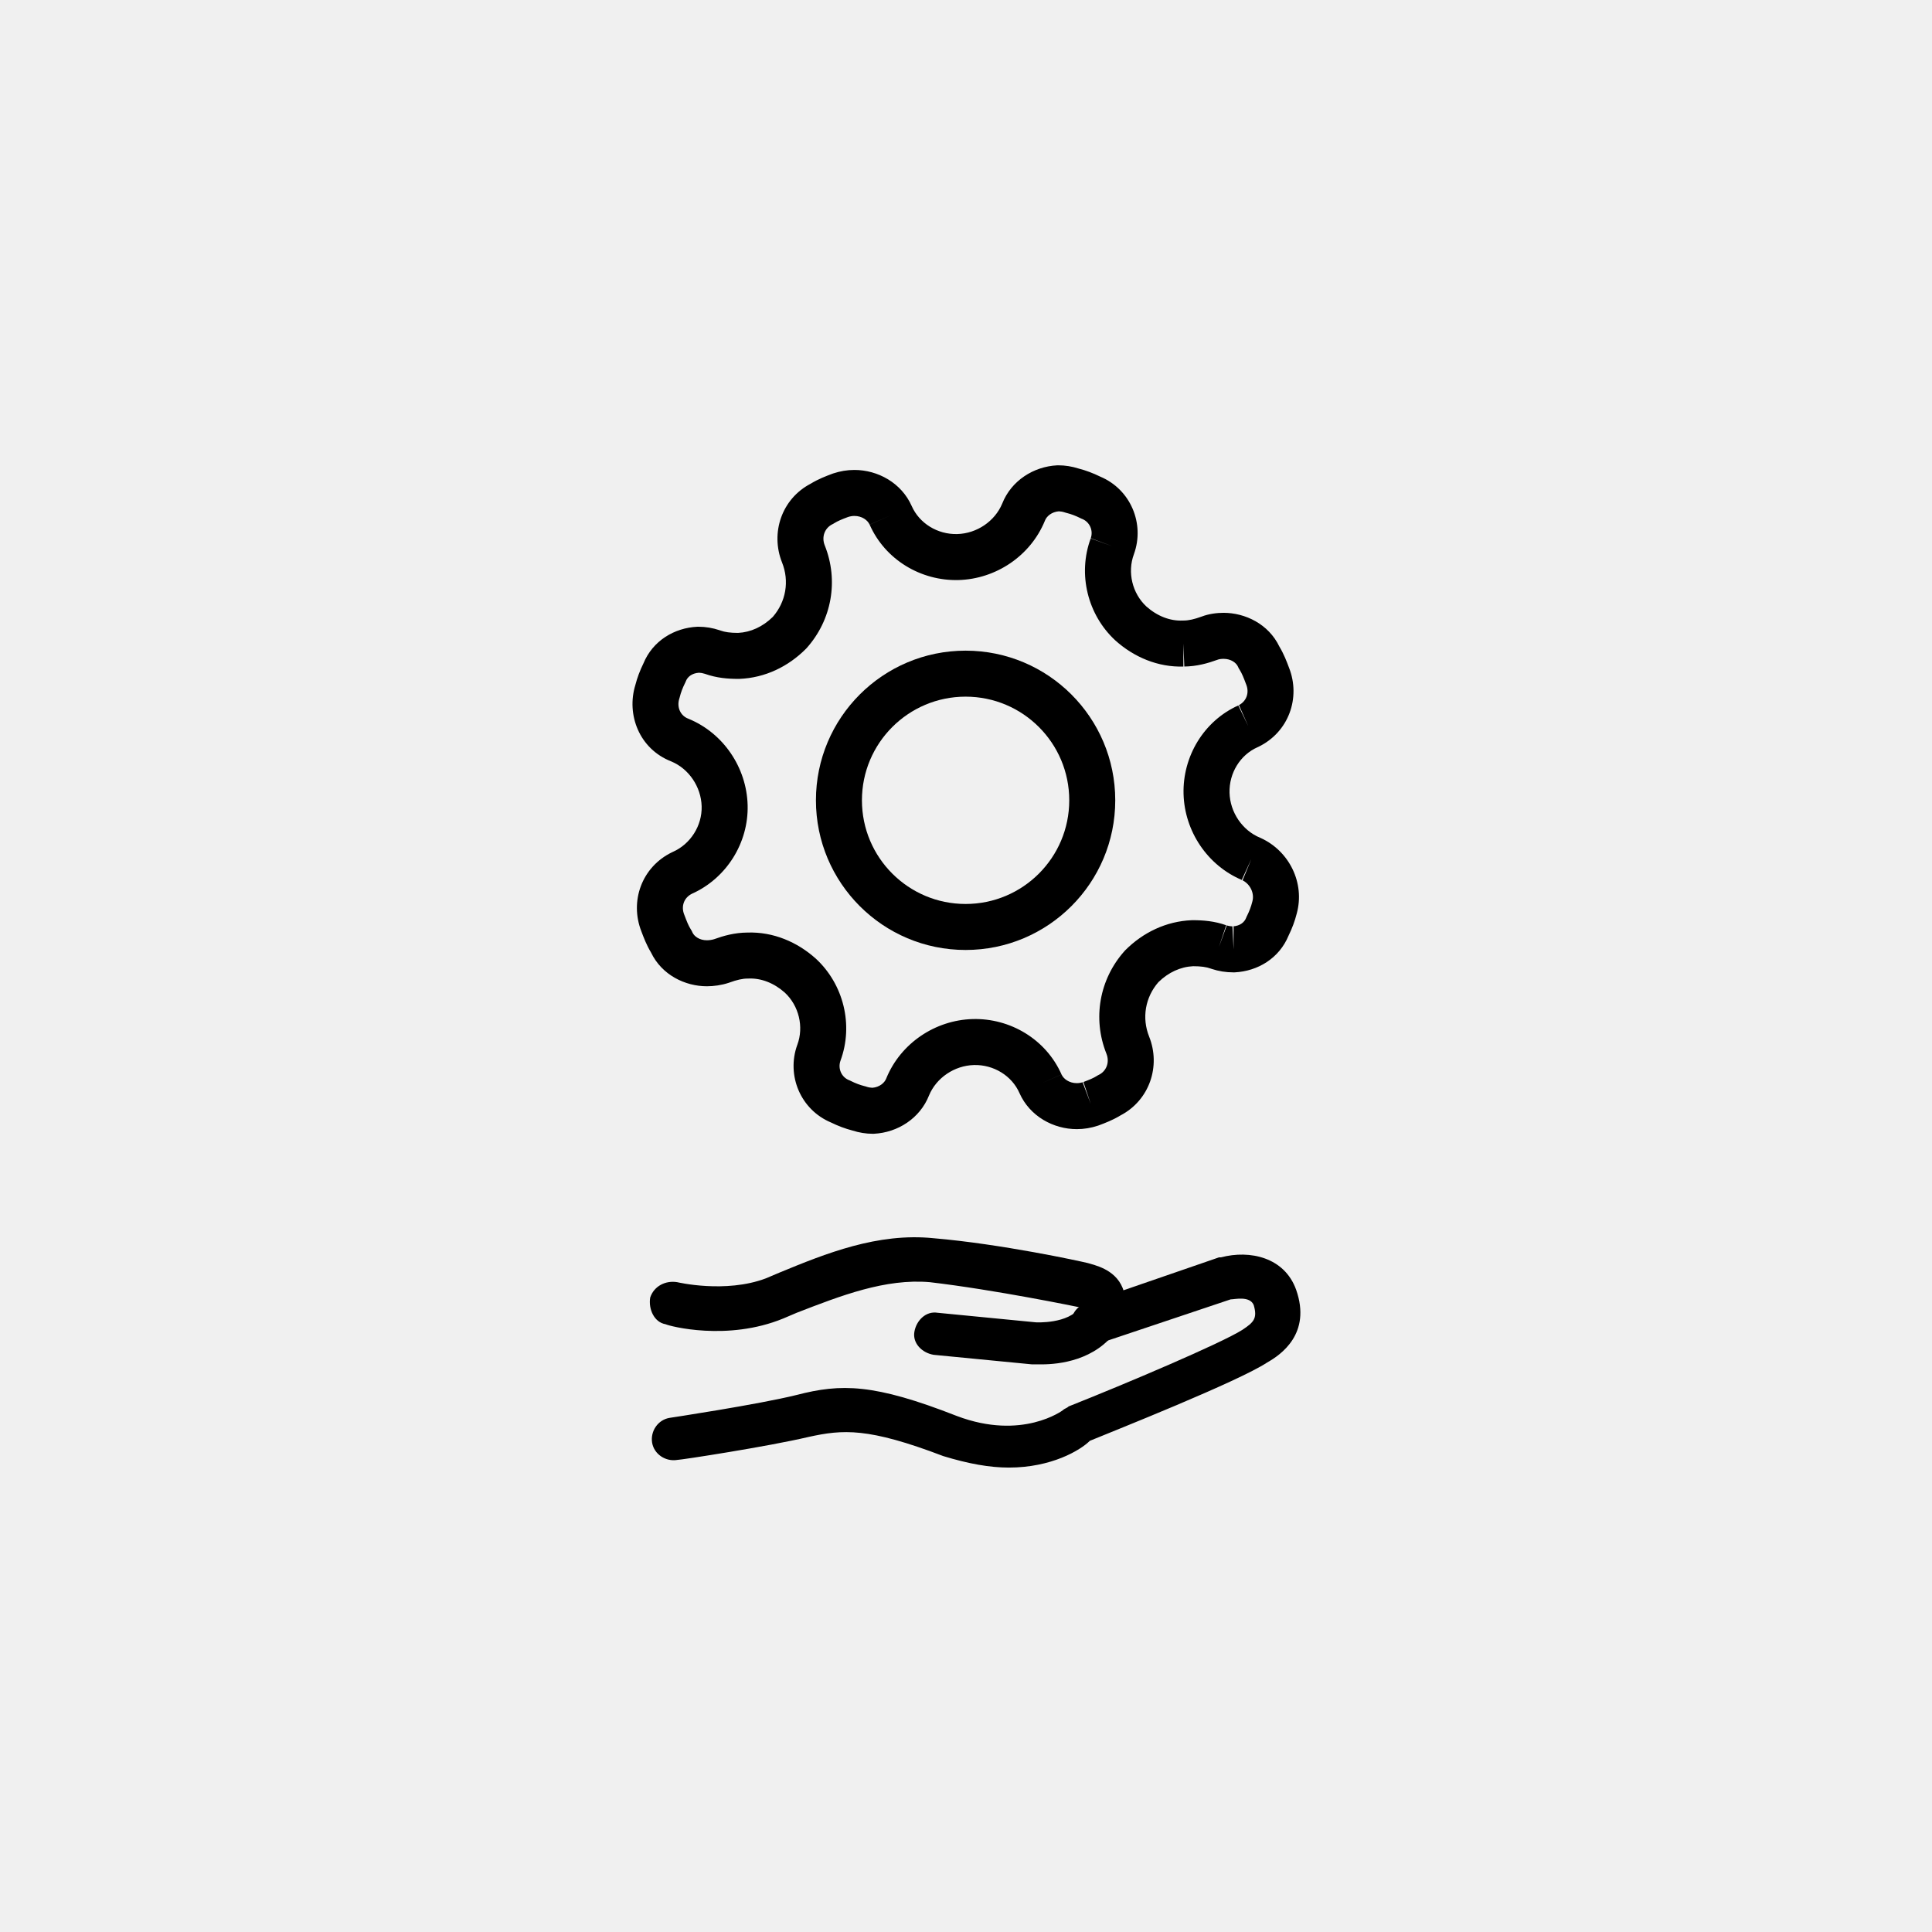
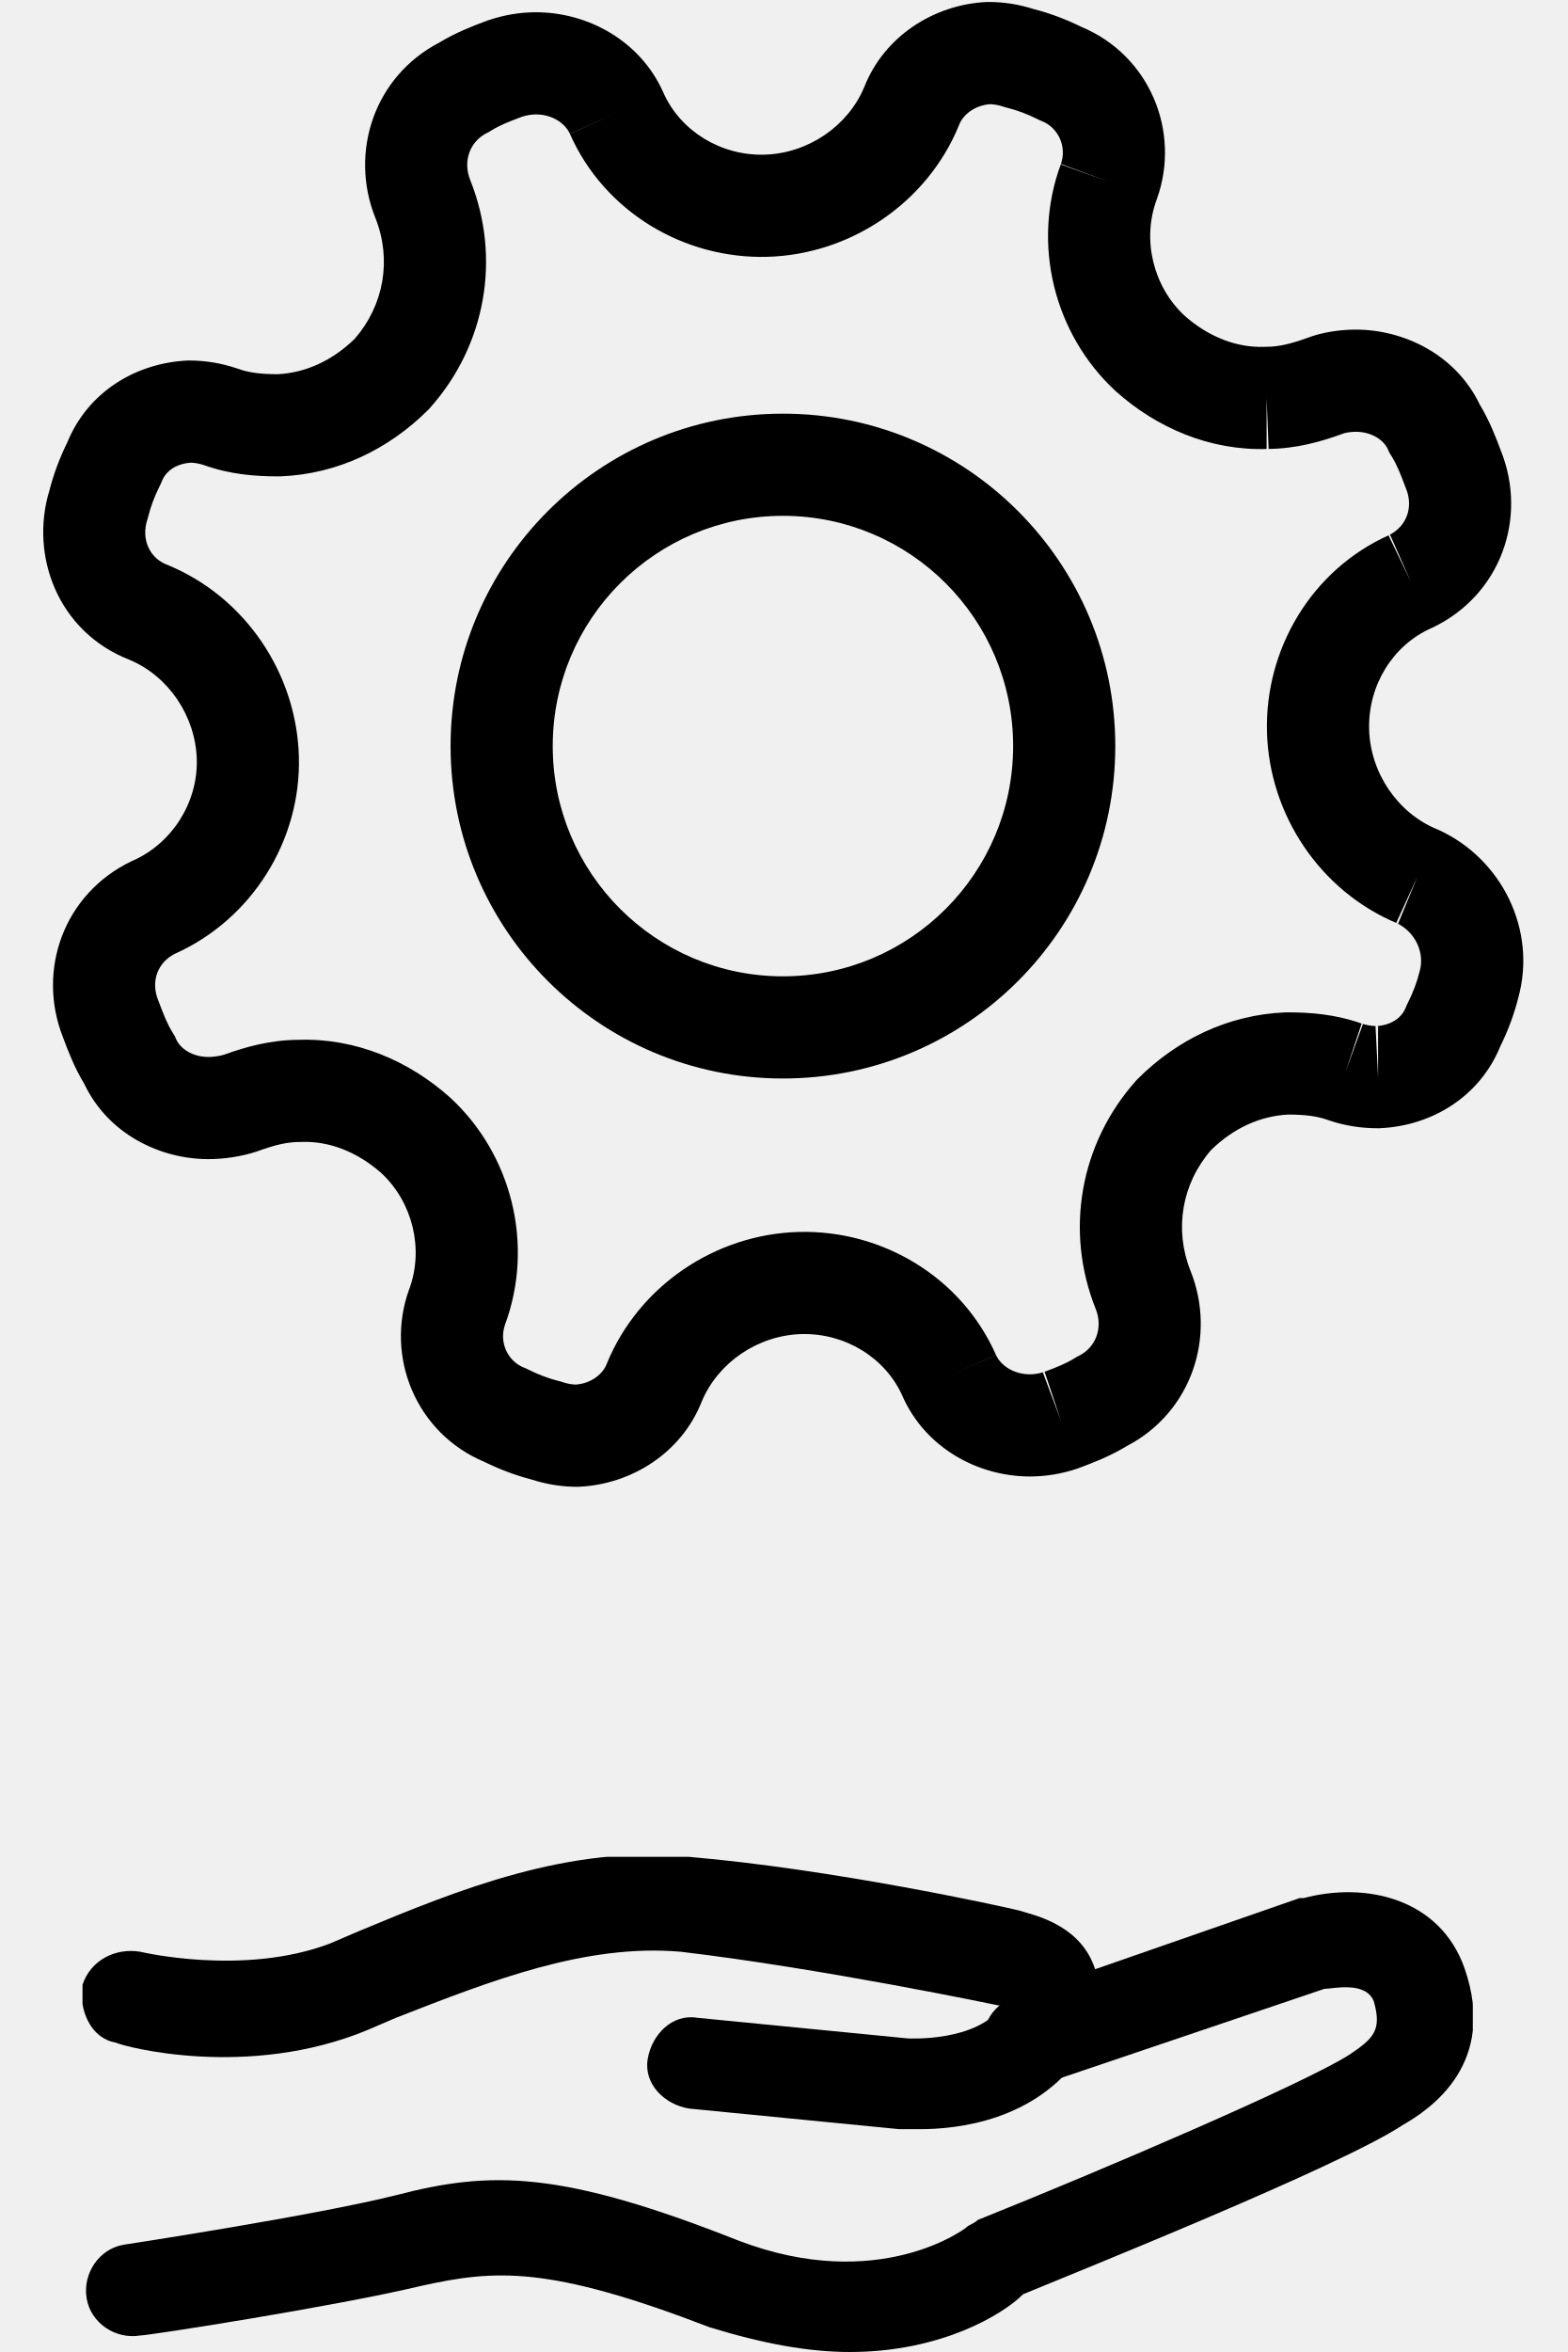
- <svg xmlns="http://www.w3.org/2000/svg" width="104" height="104" viewBox="0 0 104 104" fill="none">
-   <path fill-rule="evenodd" clip-rule="evenodd" d="M56.936 25.048H56.967C57.34 25.048 57.706 25.108 58.06 25.221C58.457 25.323 58.845 25.47 59.224 25.656C60.865 26.343 61.63 28.191 61.042 29.823L61.038 29.835C60.676 30.809 60.953 31.941 61.708 32.646C62.295 33.168 62.986 33.432 63.652 33.405L63.677 33.404H63.702C63.988 33.404 64.285 33.335 64.678 33.193C65.072 33.04 65.521 32.988 65.864 32.988C67.021 32.988 68.283 33.584 68.869 34.805C69.117 35.219 69.268 35.622 69.381 35.924L69.388 35.942C70.027 37.559 69.375 39.417 67.73 40.207L67.712 40.215L67.694 40.223C66.763 40.634 66.158 41.612 66.186 42.674C66.215 43.734 66.882 44.705 67.832 45.096L67.854 45.105L67.876 45.115C69.399 45.813 70.255 47.531 69.804 49.176C69.702 49.581 69.554 49.977 69.364 50.364C68.86 51.59 67.699 52.28 66.466 52.342L66.435 52.343H66.404C65.984 52.343 65.602 52.281 65.222 52.155L65.207 52.15L65.191 52.144C64.933 52.05 64.645 52.012 64.227 52.011C63.55 52.044 62.899 52.339 62.357 52.87C61.648 53.683 61.456 54.794 61.858 55.8C62.495 57.392 61.878 59.228 60.318 60.042C59.896 60.298 59.484 60.453 59.177 60.568L59.126 60.587L59.105 60.594C58.736 60.717 58.354 60.782 57.965 60.782C56.707 60.782 55.435 60.092 54.879 58.842L54.878 58.838C54.468 57.908 53.489 57.303 52.427 57.331C51.37 57.36 50.402 58.022 50.009 58.968C49.519 60.209 48.313 60.967 47.051 61.03L47.02 61.032H46.989C46.616 61.032 46.251 60.972 45.896 60.859C45.5 60.756 45.112 60.61 44.733 60.424C43.092 59.736 42.327 57.889 42.914 56.256L42.919 56.245C43.281 55.27 43.003 54.139 42.248 53.434C41.661 52.912 40.971 52.648 40.304 52.675L40.279 52.676H40.255C39.965 52.676 39.664 52.747 39.264 52.892L39.248 52.898L39.233 52.903C38.844 53.033 38.42 53.091 38.051 53.091C36.894 53.091 35.631 52.496 35.045 51.274C34.797 50.86 34.646 50.457 34.533 50.156L34.526 50.137C33.888 48.52 34.54 46.663 36.185 45.873L36.203 45.864L36.221 45.856C37.173 45.437 37.798 44.444 37.77 43.406C37.741 42.349 37.08 41.382 36.135 40.988C34.401 40.311 33.715 38.461 34.199 36.882C34.301 36.485 34.447 36.096 34.634 35.716C35.138 34.489 36.299 33.8 37.532 33.738L37.563 33.737H37.594C37.983 33.737 38.365 33.802 38.734 33.925L38.75 33.93L38.765 33.936C39.024 34.03 39.311 34.068 39.73 34.069C40.406 34.036 41.057 33.74 41.599 33.209C42.308 32.396 42.501 31.285 42.098 30.279C41.462 28.687 42.078 26.852 43.638 26.038C44.06 25.781 44.472 25.627 44.779 25.512C44.789 25.508 44.799 25.505 44.809 25.501L44.83 25.493L44.852 25.485C45.221 25.363 45.602 25.297 45.992 25.297C47.249 25.297 48.521 25.988 49.077 27.238L49.078 27.241C49.489 28.172 50.467 28.777 51.529 28.748C52.586 28.72 53.554 28.057 53.948 27.112C54.437 25.87 55.643 25.113 56.905 25.049L56.936 25.048ZM56.998 27.524C56.618 27.555 56.343 27.783 56.25 28.023L56.246 28.035L56.241 28.046C55.468 29.923 53.612 31.169 51.596 31.224C49.581 31.278 47.65 30.137 46.813 28.241L47.946 27.741L46.814 28.244C46.705 27.998 46.397 27.773 45.992 27.773C45.888 27.773 45.776 27.79 45.653 27.829C45.324 27.953 45.109 28.038 44.902 28.167L44.852 28.198L44.799 28.225C44.403 28.423 44.21 28.892 44.397 29.36C45.155 31.254 44.774 33.372 43.423 34.885L43.4 34.911L43.375 34.935C42.431 35.88 41.188 36.489 39.805 36.544L39.781 36.545H39.756C39.197 36.545 38.583 36.501 37.939 36.27C37.825 36.233 37.721 36.216 37.624 36.213C37.233 36.242 37.007 36.443 36.919 36.671L36.898 36.724L36.872 36.776C36.743 37.034 36.651 37.282 36.592 37.52L36.582 37.559L36.57 37.597C36.414 38.084 36.641 38.529 37.041 38.683L37.054 38.688L37.068 38.694C38.945 39.467 40.191 41.323 40.245 43.339C40.3 45.369 39.106 47.279 37.244 48.112C36.824 48.321 36.65 48.778 36.831 49.232L36.836 49.244L36.841 49.257C36.97 49.6 37.056 49.821 37.189 50.033L37.235 50.107L37.27 50.186C37.368 50.406 37.654 50.615 38.051 50.615C38.177 50.615 38.328 50.593 38.438 50.558C38.942 50.376 39.541 50.204 40.23 50.2C41.629 50.151 42.922 50.714 43.907 51.596L43.915 51.603L43.923 51.61C45.405 52.983 45.956 55.168 45.243 57.099C45.091 57.528 45.302 57.985 45.703 58.145L45.751 58.164L45.797 58.187C46.056 58.317 46.303 58.408 46.541 58.468L46.587 58.479L46.633 58.494C46.751 58.534 46.858 58.552 46.959 58.555C47.339 58.525 47.613 58.296 47.706 58.056L47.711 58.045L47.715 58.033C48.488 56.157 50.345 54.91 52.36 54.856C54.374 54.802 56.305 55.941 57.142 57.837C57.143 57.837 57.143 57.838 57.144 57.839L56.011 58.339L57.142 57.837C57.143 57.837 57.142 57.836 57.142 57.837C57.252 58.082 57.56 58.306 57.965 58.306C58.069 58.306 58.18 58.29 58.303 58.251C58.295 58.254 58.287 58.257 58.278 58.26L58.713 59.419L58.321 58.245C58.315 58.247 58.309 58.249 58.303 58.251C58.633 58.127 58.847 58.042 59.054 57.912L59.104 57.881L59.157 57.855C59.553 57.657 59.746 57.188 59.559 56.72C58.801 54.826 59.183 52.708 60.533 51.195L60.556 51.169L60.581 51.144C61.525 50.2 62.768 49.591 64.151 49.535L64.176 49.534H64.201C64.76 49.534 65.374 49.579 66.018 49.81C66.014 49.808 66.01 49.807 66.006 49.806L65.614 50.98L66.037 49.817C66.031 49.814 66.024 49.812 66.018 49.81C66.125 49.844 66.232 49.864 66.372 49.867C66.362 49.867 66.352 49.868 66.342 49.868L66.404 51.105V49.867C66.393 49.867 66.382 49.867 66.372 49.867C66.764 49.838 66.99 49.638 67.079 49.409L67.1 49.355L67.126 49.304C67.255 49.045 67.347 48.798 67.406 48.56L67.41 48.543L67.415 48.526C67.534 48.103 67.317 47.593 66.861 47.374C66.87 47.378 66.879 47.382 66.889 47.386L67.36 46.241L66.844 47.366C66.85 47.369 66.855 47.371 66.861 47.374C64.999 46.594 63.766 44.746 63.711 42.741C63.657 40.734 64.788 38.81 66.671 37.968C66.667 37.97 66.662 37.972 66.658 37.974L67.194 39.09L66.694 37.958C66.686 37.961 66.679 37.964 66.671 37.968C67.09 37.759 67.265 37.302 67.084 36.848L67.079 36.836L67.074 36.823C66.945 36.479 66.859 36.259 66.726 36.047L66.68 35.973L66.644 35.893C66.547 35.674 66.26 35.465 65.864 35.465C65.804 35.465 65.734 35.47 65.669 35.48C65.612 35.489 65.582 35.499 65.576 35.501C65.574 35.501 65.575 35.501 65.576 35.501L65.557 35.508L65.538 35.515C65.03 35.7 64.424 35.876 63.727 35.88C63.735 35.88 63.743 35.88 63.751 35.879L63.702 34.642V35.88C63.71 35.88 63.718 35.88 63.727 35.88C62.327 35.929 61.035 35.366 60.049 34.484L60.041 34.477L60.034 34.47C58.551 33.097 58 30.911 58.714 28.98C58.713 28.982 58.713 28.983 58.712 28.985L59.877 29.404L58.716 28.973C58.715 28.975 58.715 28.978 58.714 28.98C58.865 28.552 58.654 28.095 58.253 27.934L58.205 27.915L58.159 27.892C57.901 27.763 57.653 27.671 57.415 27.612L57.369 27.6L57.324 27.585C57.206 27.546 57.098 27.528 56.998 27.524Z" fill="black" />
-   <path fill-rule="evenodd" clip-rule="evenodd" d="M51.978 37.501C48.897 37.501 46.398 39.999 46.398 43.081C46.398 46.163 48.897 48.661 51.978 48.661C55.06 48.661 57.558 46.163 57.558 43.081C57.558 39.999 55.06 37.501 51.978 37.501ZM43.922 43.081C43.922 38.632 47.529 35.025 51.978 35.025C56.427 35.025 60.034 38.632 60.034 43.081C60.034 47.53 56.427 51.137 51.978 51.137C47.529 51.137 43.922 47.53 43.922 43.081Z" fill="black" />
-   <path d="M56.072 73.444C55.76 73.444 55.656 73.444 55.553 73.444L50.259 72.93C49.636 72.827 49.117 72.312 49.221 71.695C49.325 71.078 49.844 70.564 50.467 70.666L55.76 71.181C55.76 71.181 57.525 71.284 58.148 70.358H58.044C58.044 70.358 53.58 69.432 50.051 69.02C47.664 68.814 45.277 69.74 42.889 70.666L42.163 70.975C39.153 72.21 36.038 71.387 35.831 71.284C35.208 71.181 34.897 70.461 35.001 69.843C35.208 69.226 35.831 68.917 36.454 69.02C36.454 69.02 39.049 69.638 41.228 68.814L41.955 68.506C44.446 67.477 47.249 66.345 50.259 66.654C53.892 66.963 58.148 67.889 58.563 67.992C58.874 68.094 60.016 68.3 60.431 69.329C60.639 69.843 60.742 70.564 60.12 71.592C58.978 73.239 57.006 73.444 56.072 73.444Z" fill="black" />
-   <path d="M54.307 79C53.269 79 52.127 78.794 50.778 78.382C46.73 76.839 45.38 76.942 43.512 77.354C41.332 77.868 36.661 78.588 36.454 78.588C35.831 78.691 35.208 78.28 35.104 77.662C35.001 77.045 35.416 76.428 36.039 76.325C36.039 76.325 40.813 75.605 42.889 75.09C45.277 74.473 47.041 74.473 51.505 76.222C55.034 77.559 57.213 75.913 57.213 75.913C57.317 75.81 57.421 75.811 57.525 75.708C60.639 74.473 65.725 72.312 66.867 71.592C67.489 71.181 67.697 70.975 67.489 70.255C67.282 69.74 66.451 69.946 66.244 69.946L59.185 72.312C58.563 72.518 57.94 72.21 57.732 71.592C57.525 70.975 57.836 70.358 58.459 70.152L65.621 67.683H65.725C67.282 67.271 69.15 67.683 69.773 69.432C70.603 71.798 68.943 72.93 68.216 73.341C66.659 74.37 59.912 77.045 58.667 77.559C58.148 78.074 56.591 79 54.307 79Z" fill="black" />
+ <svg xmlns="http://www.w3.org/2000/svg" width="40" height="60" viewBox="0 0 36 57" fill="none">
+   <path fill-rule="evenodd" clip-rule="evenodd" d="M22.936 0.048H22.967C23.34 0.048 23.706 0.108 24.06 0.221C24.457 0.323 24.845 0.47 25.223 0.656C26.865 1.344 27.63 3.191 27.042 4.823L27.038 4.835C26.676 5.809 26.953 6.941 27.708 7.646C28.295 8.168 28.985 8.432 29.652 8.405L29.677 8.404H29.702C29.988 8.404 30.285 8.335 30.678 8.193C31.072 8.04 31.521 7.988 31.863 7.988C33.02 7.988 34.283 8.584 34.869 9.805C35.117 10.219 35.268 10.622 35.381 10.924L35.388 10.942C36.027 12.559 35.375 14.417 33.73 15.207L33.712 15.215L33.694 15.223C32.763 15.634 32.158 16.612 32.187 17.674C32.215 18.734 32.882 19.705 33.831 20.096L33.854 20.105L33.876 20.115C35.399 20.813 36.255 22.531 35.804 24.176C35.702 24.581 35.554 24.977 35.364 25.363C34.86 26.59 33.699 27.28 32.466 27.341L32.435 27.343H32.404C31.984 27.343 31.602 27.281 31.223 27.155L31.207 27.149L31.191 27.144C30.933 27.05 30.645 27.012 30.227 27.011C29.55 27.044 28.899 27.339 28.357 27.87C27.648 28.683 27.456 29.794 27.858 30.8C28.495 32.392 27.878 34.228 26.318 35.042C25.896 35.298 25.484 35.453 25.177 35.568L25.126 35.587L25.105 35.594C24.736 35.717 24.354 35.782 23.965 35.782C22.707 35.782 21.435 35.092 20.879 33.842L20.878 33.838C20.468 32.908 19.489 32.303 18.427 32.331C17.37 32.36 16.402 33.022 16.009 33.968C15.519 35.209 14.313 35.967 13.051 36.03L13.02 36.032H12.989C12.616 36.032 12.251 35.972 11.896 35.859C11.5 35.756 11.112 35.61 10.733 35.424C9.092 34.736 8.327 32.889 8.914 31.256L8.919 31.245C9.28 30.27 9.003 29.139 8.248 28.434C7.661 27.912 6.971 27.648 6.304 27.675L6.279 27.676H6.255C5.965 27.676 5.664 27.747 5.264 27.892L5.248 27.898L5.233 27.903C4.844 28.033 4.42 28.091 4.051 28.091C2.894 28.091 1.631 27.496 1.046 26.274C0.797 25.86 0.646 25.457 0.533 25.156L0.526 25.137C-0.112 23.52 0.54 21.663 2.185 20.873L2.203 20.864L2.221 20.857C3.173 20.437 3.798 19.444 3.77 18.406C3.741 17.349 3.08 16.382 2.135 15.988C0.401 15.311 -0.285 13.461 0.199 11.882C0.301 11.485 0.447 11.096 0.634 10.716C1.137 9.489 2.299 8.8 3.532 8.738L3.563 8.737H3.594C3.983 8.737 4.365 8.802 4.734 8.925L4.75 8.93L4.765 8.936C5.024 9.03 5.311 9.068 5.73 9.069C6.406 9.036 7.057 8.74 7.599 8.21C8.308 7.396 8.501 6.285 8.098 5.279C7.461 3.687 8.078 1.852 9.638 1.038C10.06 0.781 10.472 0.627 10.779 0.512C10.789 0.508 10.799 0.504 10.809 0.501L10.83 0.493L10.852 0.486C11.221 0.363 11.602 0.297 11.992 0.297C13.249 0.297 14.521 0.988 15.077 2.238L15.078 2.241C15.489 3.172 16.467 3.777 17.529 3.748C18.586 3.72 19.554 3.057 19.948 2.112C20.437 0.87 21.643 0.113 22.905 0.049L22.936 0.048ZM22.998 2.525C22.618 2.555 22.343 2.783 22.25 3.023L22.246 3.035L22.241 3.046C21.468 4.923 19.612 6.169 17.596 6.224C15.581 6.278 13.65 5.137 12.813 3.241L13.946 2.741L12.814 3.244C12.705 2.998 12.397 2.773 11.992 2.773C11.887 2.773 11.776 2.79 11.653 2.829C11.324 2.952 11.109 3.038 10.902 3.167L10.852 3.198L10.799 3.225C10.403 3.423 10.21 3.891 10.397 4.36C11.155 6.254 10.774 8.372 9.423 9.885L9.4 9.911L9.375 9.936C8.431 10.88 7.188 11.489 5.805 11.544L5.78 11.545H5.756C5.197 11.545 4.582 11.501 3.939 11.27C3.825 11.233 3.721 11.216 3.624 11.213C3.233 11.242 3.007 11.443 2.919 11.671L2.898 11.724L2.872 11.776C2.743 12.034 2.651 12.282 2.592 12.52L2.582 12.559L2.57 12.597C2.414 13.084 2.64 13.529 3.041 13.683L3.054 13.688L3.068 13.694C4.945 14.467 6.191 16.323 6.245 18.339C6.3 20.369 5.106 22.279 3.244 23.112C2.824 23.321 2.65 23.778 2.831 24.232L2.836 24.244L2.841 24.257C2.97 24.601 3.056 24.82 3.189 25.033L3.235 25.107L3.27 25.186C3.368 25.406 3.654 25.615 4.051 25.615C4.177 25.615 4.328 25.593 4.438 25.558C4.942 25.376 5.541 25.204 6.23 25.2C7.629 25.151 8.922 25.714 9.907 26.596L9.915 26.603L9.923 26.61C11.405 27.983 11.956 30.168 11.243 32.099C11.091 32.528 11.302 32.985 11.703 33.145L11.751 33.164L11.797 33.187C12.056 33.317 12.303 33.408 12.541 33.468L12.588 33.479L12.633 33.494C12.751 33.534 12.858 33.552 12.959 33.555C13.339 33.525 13.613 33.296 13.706 33.056L13.711 33.045L13.715 33.033C14.488 31.157 16.345 29.91 18.36 29.856C20.374 29.802 22.305 30.941 23.142 32.837C23.143 32.837 23.143 32.838 23.143 32.839L22.011 33.339L23.142 32.837C23.143 32.837 23.142 32.836 23.142 32.837C23.252 33.082 23.56 33.306 23.965 33.306C24.069 33.306 24.18 33.29 24.303 33.251C24.295 33.254 24.287 33.257 24.278 33.26L24.713 34.419L24.321 33.245C24.315 33.247 24.309 33.249 24.303 33.251C24.633 33.127 24.847 33.042 25.055 32.912L25.104 32.881L25.157 32.855C25.553 32.657 25.746 32.188 25.559 31.72C24.801 29.826 25.183 27.708 26.533 26.195L26.556 26.169L26.581 26.144C27.525 25.2 28.768 24.591 30.151 24.535L30.176 24.534H30.201C30.76 24.534 31.374 24.579 32.018 24.81C32.014 24.808 32.01 24.807 32.006 24.806L31.614 25.98L32.037 24.817C32.031 24.814 32.024 24.812 32.018 24.81C32.125 24.844 32.232 24.864 32.372 24.867C32.362 24.867 32.352 24.868 32.342 24.868L32.404 26.105V24.867C32.393 24.867 32.382 24.867 32.372 24.867C32.764 24.838 32.99 24.637 33.079 24.409L33.1 24.355L33.126 24.304C33.255 24.046 33.347 23.798 33.406 23.56L33.41 23.543L33.415 23.526C33.534 23.103 33.317 22.593 32.861 22.374C32.87 22.378 32.879 22.382 32.889 22.386L33.36 21.241L32.844 22.366C32.85 22.369 32.855 22.372 32.861 22.374C30.999 21.594 29.765 19.746 29.711 17.741C29.657 15.734 30.788 13.81 32.671 12.968C32.667 12.97 32.662 12.972 32.658 12.974L33.194 14.09L32.694 12.958C32.686 12.961 32.679 12.964 32.671 12.968C33.09 12.759 33.265 12.302 33.084 11.848L33.079 11.835L33.074 11.823C32.945 11.479 32.859 11.259 32.726 11.047L32.68 10.973L32.644 10.893C32.547 10.674 32.261 10.464 31.863 10.464C31.804 10.464 31.734 10.47 31.669 10.48C31.612 10.489 31.582 10.499 31.576 10.501C31.574 10.501 31.575 10.501 31.576 10.501L31.557 10.508L31.538 10.515C31.03 10.7 30.424 10.876 29.727 10.88C29.735 10.88 29.743 10.88 29.751 10.879L29.702 9.642V10.88C29.71 10.88 29.718 10.88 29.727 10.88C28.327 10.929 27.035 10.366 26.049 9.484L26.041 9.477L26.034 9.47C24.551 8.097 24 5.911 24.714 3.98C24.713 3.982 24.713 3.983 24.712 3.985L25.877 4.404L24.716 3.973C24.715 3.975 24.715 3.978 24.714 3.98C24.865 3.552 24.654 3.095 24.253 2.934L24.205 2.915L24.159 2.892C23.901 2.763 23.653 2.671 23.415 2.612L23.369 2.6L23.324 2.585C23.206 2.546 23.098 2.528 22.998 2.525Z" fill="black" />
+   <path fill-rule="evenodd" clip-rule="evenodd" d="M17.978 12.501C14.896 12.501 12.398 14.999 12.398 18.081C12.398 21.163 14.896 23.661 17.978 23.661C21.06 23.661 23.558 21.163 23.558 18.081C23.558 14.999 21.06 12.501 17.978 12.501ZM9.922 18.081C9.922 13.632 13.529 10.025 17.978 10.025C22.427 10.025 26.034 13.632 26.034 18.081C26.034 22.53 22.427 26.137 17.978 26.137C13.529 26.137 9.922 22.53 9.922 18.081Z" fill="black" />
+   <g clip-path="url(#clip0_889_4765)">
+     <path d="M21.3 51.6C21 51.6 20.9 51.6 20.8 51.6L15.7 51.1C15.1 51 14.6 50.5 14.7 49.9C14.8 49.3 15.3 48.8 15.9 48.9L21 49.4C21 49.4 22.7 49.5 23.3 48.6H23.2C23.2 48.6 18.9 47.7 15.5 47.3C13.2 47.1 10.9 48 8.6 48.9L7.9 49.2C5 50.4 2 49.6 1.8 49.5C1.2 49.4 0.9 48.7 1 48.1C1.2 47.5 1.8 47.2 2.4 47.3C2.4 47.3 4.9 47.9 7 47.1L7.7 46.8C10.1 45.8 12.8 44.7 15.7 45C19.2 45.3 23.3 46.2 23.7 46.3C24 46.4 25.1 46.6 25.5 47.6C25.7 48.1 25.8 48.8 25.2 49.8C24.1 51.4 22.2 51.6 21.3 51.6Z" fill="black" />
+     <path d="M19.6 57C18.6 57 17.5 56.8 16.2 56.4C12.3 54.9 11 55 9.2 55.4C7.1 55.9 2.6 56.6 2.4 56.6C1.8 56.7 1.2 56.3 1.1 55.7C1 55.1 1.4 54.5 2 54.4C2 54.4 6.6 53.7 8.6 53.2C10.9 52.6 12.6 52.6 16.9 54.3C20.3 55.6 22.4 54 22.4 54C22.5 53.9 22.6 53.9 22.7 53.8C25.7 52.6 30.6 50.5 31.7 49.8C32.3 49.4 32.5 49.2 32.3 48.5C32.1 48 31.3 48.2 31.1 48.2L24.3 50.5C23.7 50.7 23.1 50.4 22.9 49.8C22.7 49.2 23 48.6 23.6 48.4L30.5 46H30.6C32.1 45.6 33.9 46 34.5 47.7C35.3 50 33.7 51.1 33 51.5C31.5 52.5 25 55.1 23.8 55.6C23.3 56.1 21.8 57 19.6 57Z" fill="black" />
+   </g>
+   <defs>
+     <clipPath id="clip0_889_4765">
+       <rect width="33.7" height="12" fill="white" transform="translate(1 45)" />
+     </clipPath>
+   </defs>
</svg>
